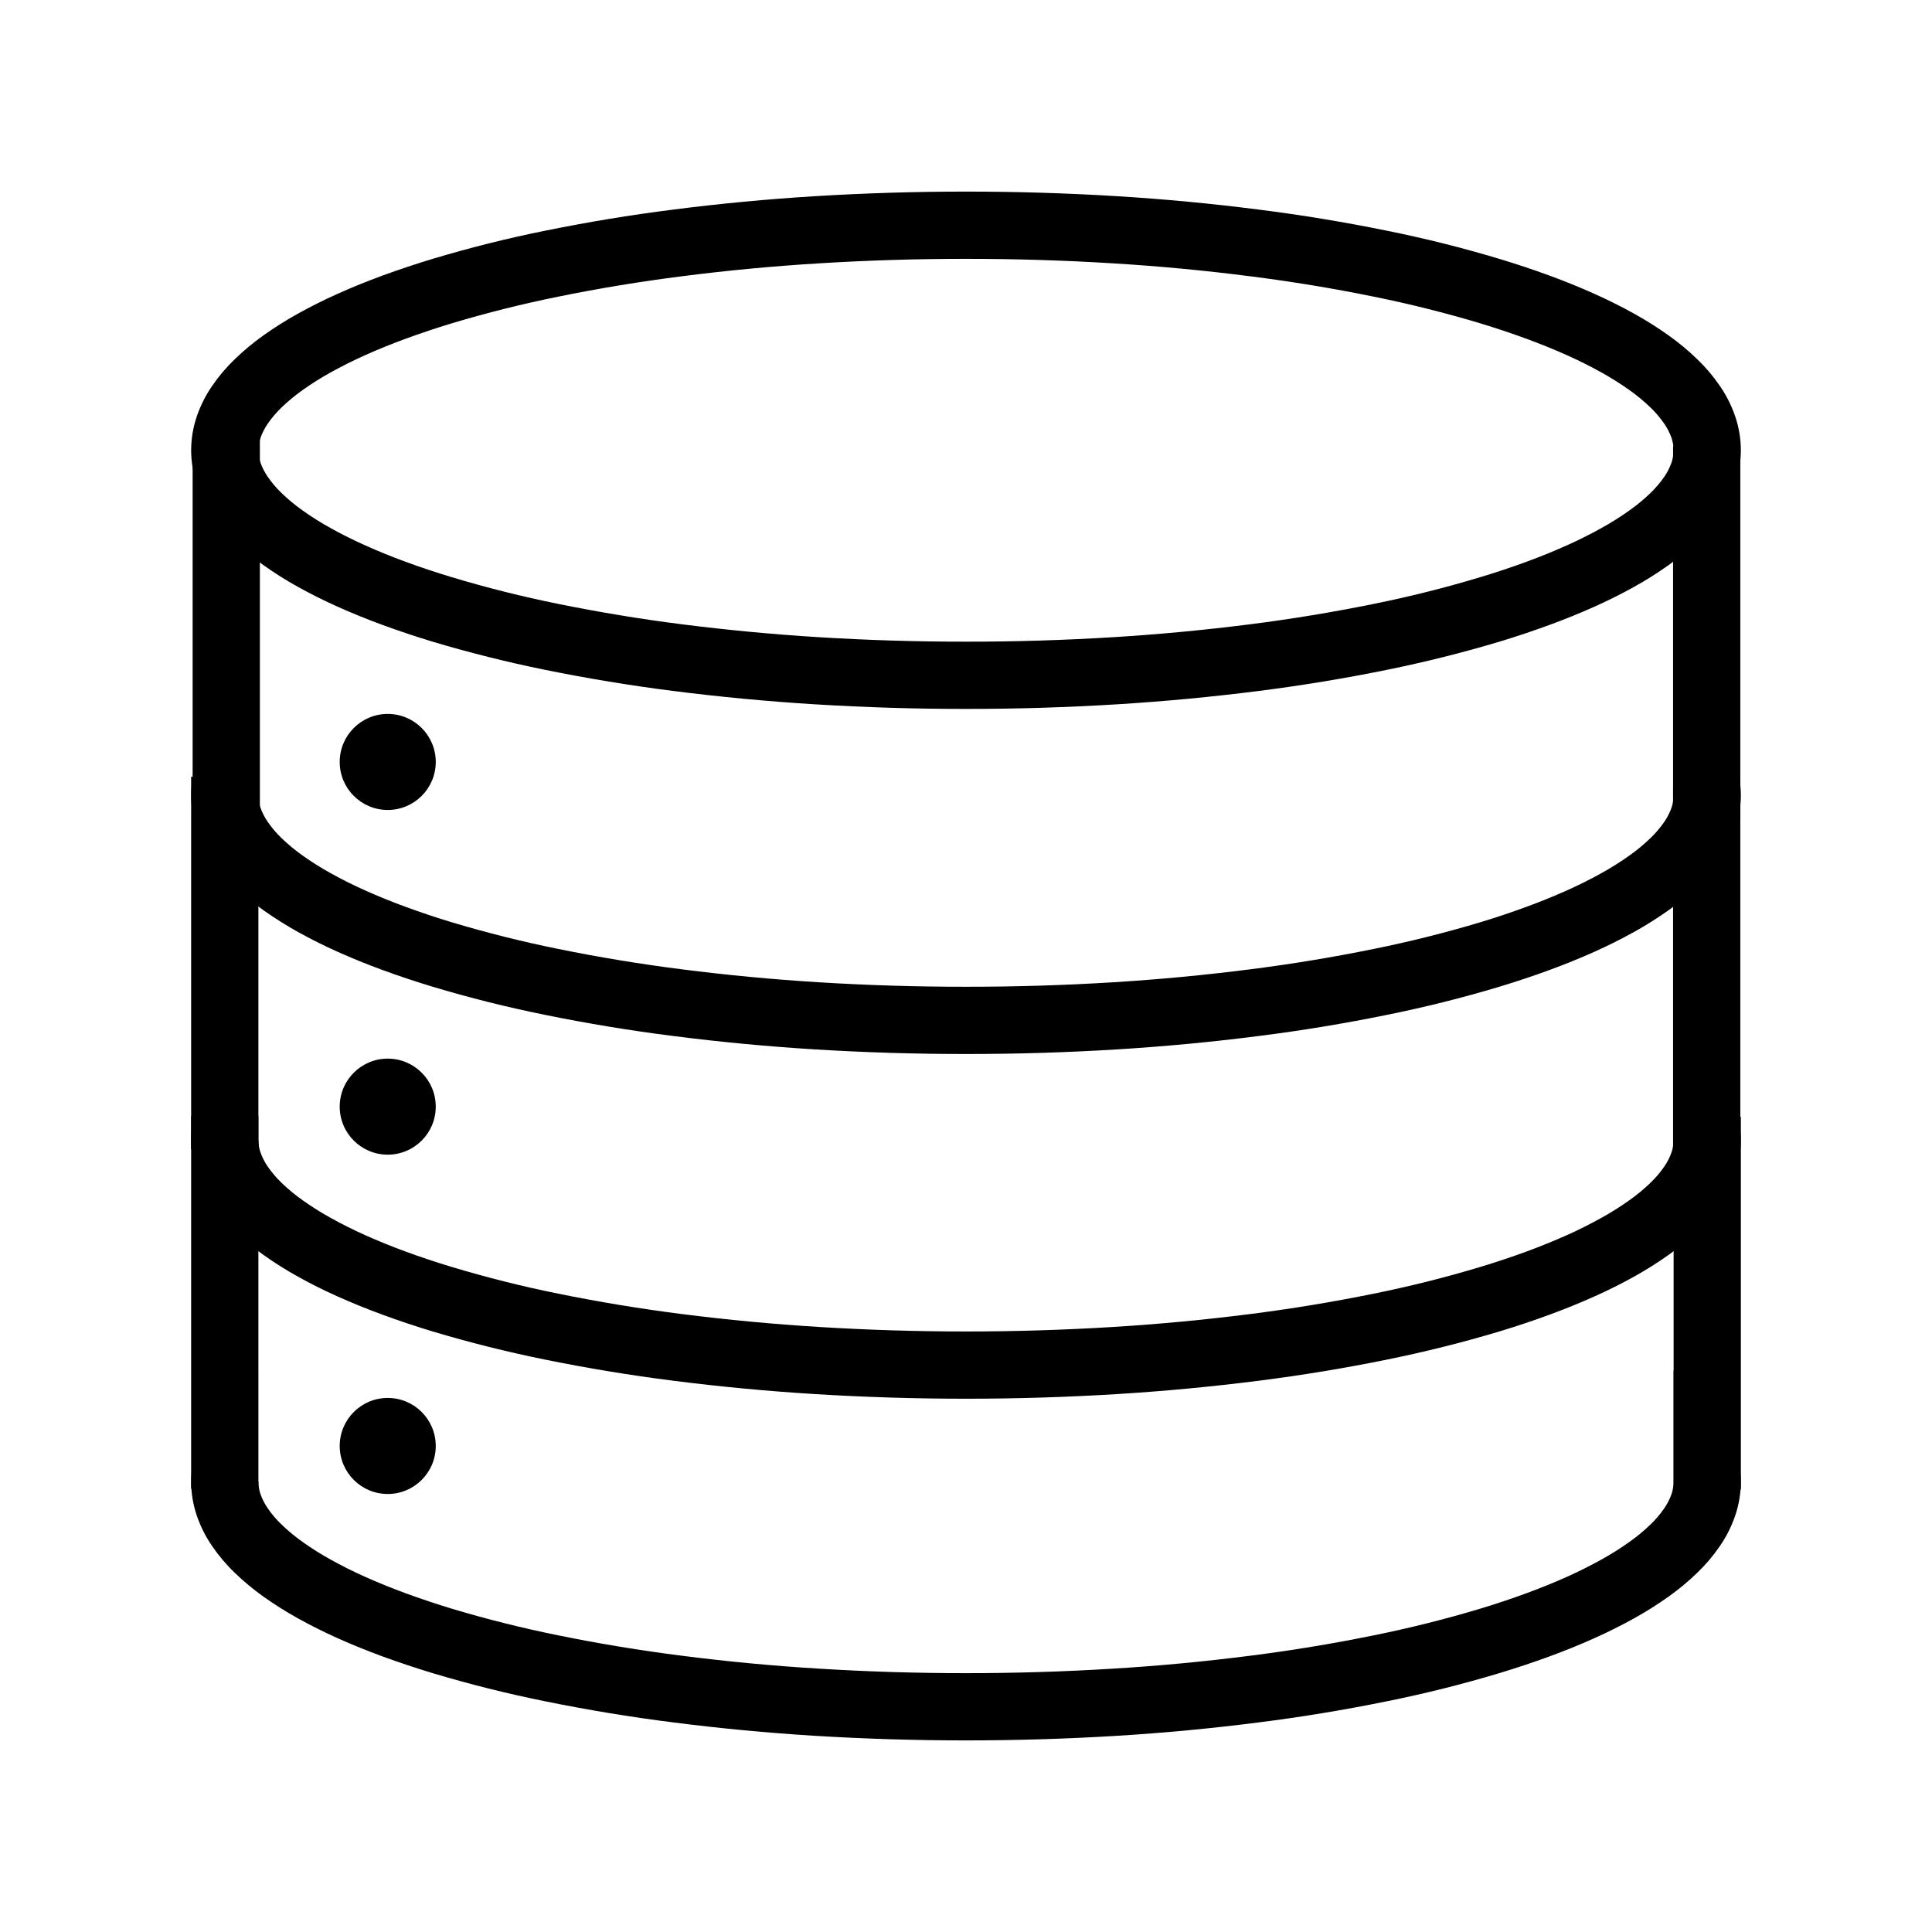
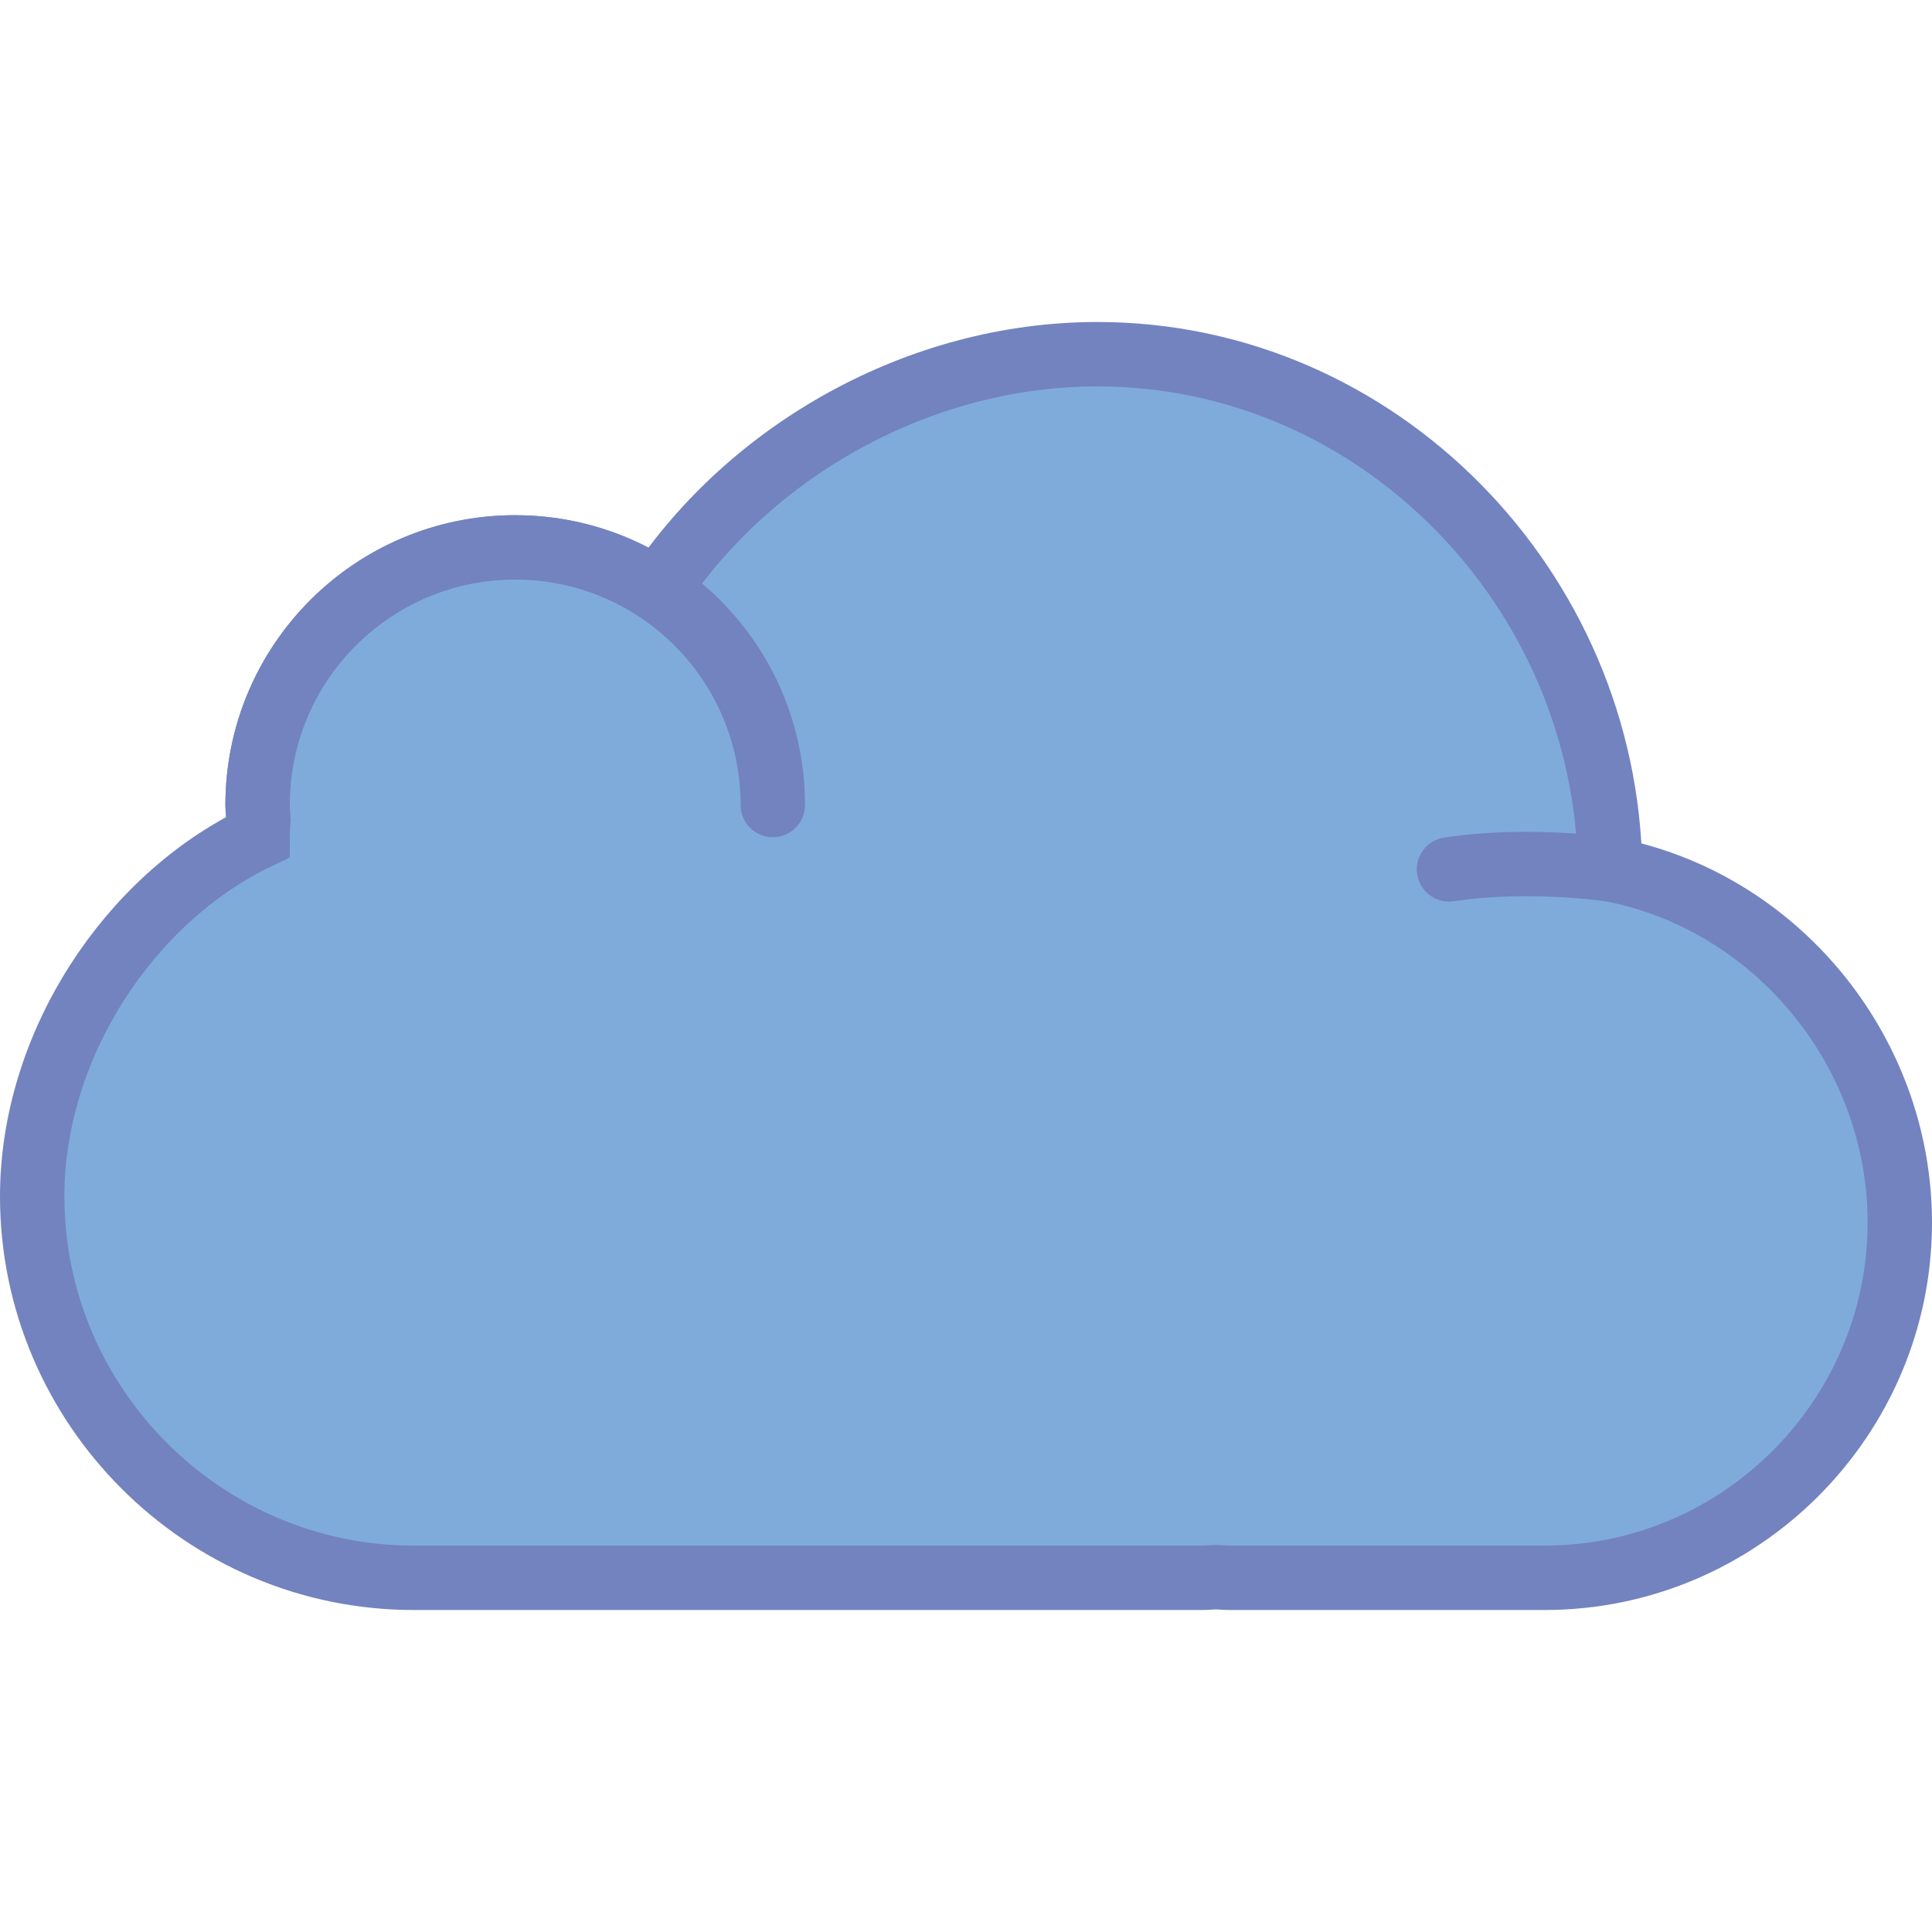
- <svg xmlns="http://www.w3.org/2000/svg" style="isolation:isolate" viewBox="0 0 400 400" width="400pt" height="400pt">
-   <defs>
-     <clipPath id="_clipPath_gUyJxP8ySisUzTOZi7QwuJvqgNctqx9N">
-       <rect width="400" height="400" />
-     </clipPath>
-   </defs>
-   <g clip-path="url(#_clipPath_gUyJxP8ySisUzTOZi7QwuJvqgNctqx9N)">
-     <path d=" M 48.615 87.772 L 75.595 64.931 L 119.254 53.617 L 177.725 47.77 L 239.909 47.77 L 301.165 60.82 L 346.503 79.902 L 351.385 109.332 L 351.385 313.787 L 328.915 333.055 L 284.394 346.41 L 225.987 352.23 L 169.511 352.23 L 115.606 345.473 L 69.924 330.586 L 48.615 313.787 L 48.615 87.772 Z " fill="rgb(255,255,255)" vector-effect="non-scaling-stroke" stroke-width="1" stroke="rgb(0,0,0)" stroke-linejoin="miter" stroke-linecap="square" stroke-miterlimit="3" />
-     <path d=" M 360.425 93.248 C 360.416 95.624 360.026 97.981 359.256 100.227 C 358.495 102.473 357.427 104.59 356.081 106.548 C 354.708 108.543 353.139 110.4 351.385 112.089 C 349.529 113.88 347.533 115.532 345.427 117.026 C 343.143 118.651 340.758 120.154 338.308 121.509 C 335.626 123.003 332.878 124.368 330.076 125.621 C 327.031 126.985 323.931 128.238 320.794 129.389 C 317.397 130.633 313.963 131.783 310.502 132.832 C 302.817 135.134 295.03 137.083 287.159 138.679 C 278.361 140.471 269.497 141.928 260.587 143.06 C 250.87 144.294 241.116 145.213 231.343 145.817 C 220.901 146.457 210.451 146.782 200 146.772 C 189.549 146.782 179.099 146.457 168.657 145.817 C 158.884 145.213 149.13 144.294 139.413 143.06 C 130.503 141.928 121.639 140.471 112.841 138.679 C 104.97 137.083 97.183 135.134 89.498 132.832 C 86.037 131.783 82.602 130.633 79.206 129.389 C 76.069 128.238 72.969 126.985 69.924 125.621 C 67.122 124.368 64.374 123.003 61.692 121.509 C 59.242 120.154 56.857 118.651 54.573 117.026 C 52.467 115.532 50.471 113.88 48.615 112.089 C 46.861 110.4 45.292 108.543 43.919 106.548 C 42.573 104.59 41.505 102.473 40.744 100.227 C 39.974 97.972 39.584 95.605 39.575 93.22 C 39.584 90.844 39.974 88.477 40.735 86.231 C 41.505 83.976 42.573 81.851 43.919 79.902 C 45.292 77.897 46.861 76.041 48.615 74.361 C 50.471 72.56 52.467 70.918 54.573 69.414 C 56.857 67.79 59.242 66.295 61.692 64.931 C 64.374 63.446 67.122 62.073 69.924 60.82 C 72.969 59.455 76.069 58.202 79.206 57.051 C 82.602 55.808 86.037 54.666 89.498 53.617 C 97.183 51.306 104.97 49.357 112.841 47.77 C 121.639 45.979 130.503 44.513 139.413 43.39 C 149.13 42.146 158.884 41.227 168.657 40.624 C 179.099 39.983 189.549 39.668 200 39.668 C 210.451 39.668 220.901 39.983 231.343 40.624 C 241.116 41.227 250.87 42.146 260.587 43.39 C 269.497 44.513 278.361 45.979 287.159 47.77 C 295.03 49.357 302.817 51.306 310.502 53.617 C 313.963 54.666 317.397 55.808 320.794 57.051 C 323.931 58.202 327.031 59.455 330.076 60.82 C 332.878 62.073 335.626 63.446 338.308 64.931 C 340.758 66.295 343.143 67.79 345.427 69.414 C 347.533 70.918 349.529 72.56 351.385 74.361 C 353.139 76.041 354.708 77.897 356.081 79.902 C 357.427 81.851 358.495 83.976 359.256 86.213 C 360.026 88.459 360.416 90.826 360.425 93.202 C 360.425 93.211 360.425 93.211 360.425 93.22 L 360.425 93.22 L 360.425 93.248 C 360.425 93.239 360.425 93.229 360.425 93.22 M 346.503 93.22 M 346.503 93.22 L 346.503 93.202 C 346.503 93.211 346.503 93.211 346.503 93.22 Z  M 346.503 93.22 C 346.494 94.074 346.355 94.928 346.086 95.735 C 345.724 96.775 345.222 97.759 344.601 98.668 C 343.765 99.893 342.8 101.026 341.733 102.056 C 340.368 103.374 338.911 104.58 337.361 105.675 C 335.496 107.003 333.556 108.228 331.551 109.332 C 329.222 110.632 326.836 111.82 324.405 112.906 C 321.648 114.14 318.845 115.281 316.005 116.321 C 312.868 117.472 309.694 118.53 306.483 119.495 C 299.216 121.686 291.837 123.532 284.394 125.036 C 275.929 126.753 267.4 128.164 258.833 129.25 C 249.413 130.447 239.965 131.338 230.489 131.923 C 220.335 132.544 210.172 132.86 200 132.851 C 189.828 132.86 179.665 132.544 169.511 131.923 C 160.035 131.338 150.587 130.447 141.167 129.25 C 132.6 128.164 124.071 126.753 115.606 125.036 C 108.163 123.532 100.784 121.686 93.517 119.495 C 90.306 118.53 87.132 117.472 83.995 116.321 C 81.155 115.281 78.352 114.14 75.595 112.906 C 73.164 111.82 70.778 110.632 68.449 109.332 C 66.444 108.228 64.504 107.003 62.639 105.675 C 61.089 104.58 59.632 103.374 58.267 102.056 C 57.2 101.026 56.235 99.893 55.399 98.668 C 54.778 97.759 54.276 96.775 53.914 95.735 C 53.645 94.928 53.506 94.074 53.497 93.22 C 53.506 92.366 53.645 91.512 53.924 90.696 C 54.276 89.665 54.778 88.682 55.399 87.772 C 56.235 86.547 57.2 85.415 58.267 84.384 C 59.632 83.076 61.089 81.86 62.639 80.765 C 64.504 79.438 66.444 78.222 68.449 77.108 C 70.778 75.818 73.164 74.621 75.595 73.535 C 78.352 72.3 81.155 71.168 83.995 70.129 C 87.132 68.978 90.306 67.92 93.517 66.945 C 100.784 64.764 108.163 62.917 115.606 61.414 C 124.071 59.687 132.6 58.286 141.167 57.2 C 150.587 55.993 160.035 55.102 169.511 54.527 C 179.665 53.896 189.828 53.59 200 53.59 C 210.172 53.59 220.335 53.896 230.489 54.527 C 239.965 55.102 249.413 55.993 258.833 57.2 C 267.4 58.286 275.929 59.687 284.394 61.414 C 291.837 62.917 299.216 64.764 306.483 66.945 C 309.694 67.92 312.868 68.978 316.005 70.129 C 318.845 71.168 321.648 72.3 324.405 73.535 C 326.836 74.621 329.222 75.818 331.551 77.108 C 333.556 78.222 335.496 79.438 337.361 80.765 C 338.911 81.86 340.368 83.076 341.733 84.384 C 342.8 85.415 343.765 86.547 344.601 87.772 C 345.222 88.682 345.724 89.665 346.086 90.705 C 346.355 91.522 346.494 92.366 346.503 93.22 Z " fill-rule="evenodd" fill="rgb(0,0,0)" />
-     <path d=" M 360.314 162.597 L 360.314 169.558 L 346.392 169.558 L 346.392 162.597 L 346.392 99.355 L 346.392 92.394 L 360.314 92.394 L 360.314 99.355 L 360.314 162.597 Z " fill="rgb(0,0,0)" />
-     <path d=" M 53.803 159.887 L 53.803 166.848 L 39.881 166.848 L 39.881 159.887 L 39.881 96.654 L 39.881 89.693 L 53.803 89.693 L 53.803 96.654 L 53.803 159.887 Z " fill="rgb(0,0,0)" />
-     <path d=" M 53.497 231.008 L 53.497 237.969 L 39.575 237.969 L 39.575 231.008 L 39.575 167.776 L 39.575 160.815 L 53.497 160.815 L 53.497 167.776 L 53.497 231.008 Z " fill="rgb(0,0,0)" />
-     <path d=" M 360.314 233.078 L 360.314 240.039 L 346.392 240.039 L 346.392 233.078 L 346.392 169.845 L 346.392 162.885 L 360.314 162.885 L 360.314 169.845 L 360.314 233.078 Z " fill="rgb(0,0,0)" />
-     <path d=" M 360.425 301.415 L 360.425 308.376 L 346.503 308.376 L 346.503 301.415 L 346.503 238.183 L 346.503 231.222 L 360.425 231.222 L 360.425 238.183 L 360.425 301.415 Z " fill="rgb(0,0,0)" />
-     <path d=" M 53.497 301.267 L 53.497 308.228 L 39.575 308.228 L 39.575 301.267 L 39.575 238.025 L 39.575 231.064 L 53.497 231.064 L 53.497 238.025 L 53.497 301.267 Z " fill="rgb(0,0,0)" />
-     <ellipse vector-effect="non-scaling-stroke" cx="80.276" cy="157.753" rx="9.942" ry="9.942" fill="rgb(0,0,0)" />
-     <ellipse vector-effect="non-scaling-stroke" cx="80.276" cy="229.119" rx="9.942" ry="9.942" fill="rgb(0,0,0)" />
-     <ellipse vector-effect="non-scaling-stroke" cx="80.276" cy="299.372" rx="9.942" ry="9.942" fill="rgb(0,0,0)" />
-     <path d=" M 53.729 141.472 C 51.932 142.802 50.221 144.248 48.615 145.798 C 46.861 147.487 45.292 149.343 43.919 151.339 C 42.573 153.297 41.505 155.423 40.735 157.669 C 39.974 159.924 39.584 162.291 39.575 164.667 C 39.584 167.052 39.974 169.419 40.744 171.674 C 41.505 173.911 42.573 176.036 43.919 177.985 C 45.292 179.99 46.861 181.846 48.615 183.526 C 50.471 185.326 52.467 186.979 54.573 188.473 C 56.857 190.097 59.242 191.591 61.692 192.956 C 64.374 194.441 67.122 195.814 69.924 197.067 C 72.969 198.431 76.069 199.684 79.206 200.835 C 82.602 202.079 86.037 203.221 89.498 204.269 C 97.183 206.58 104.97 208.529 112.841 210.116 C 121.639 211.908 130.503 213.374 139.413 214.497 C 149.13 215.741 158.884 216.66 168.657 217.263 C 179.099 217.903 189.549 218.228 200 218.219 L 200 218.219 C 210.451 218.228 220.901 217.903 231.343 217.263 C 241.116 216.66 250.87 215.741 260.587 214.497 C 269.497 213.374 278.361 211.908 287.159 210.116 C 295.03 208.529 302.817 206.58 310.502 204.269 C 313.963 203.221 317.397 202.079 320.794 200.835 C 323.931 199.684 327.031 198.431 330.076 197.067 C 332.878 195.814 335.626 194.441 338.308 192.956 C 340.758 191.591 343.143 190.097 345.427 188.473 C 347.533 186.979 349.529 185.326 351.385 183.526 C 353.139 181.846 354.708 179.99 356.081 177.985 C 357.427 176.036 358.495 173.911 359.256 171.674 C 360.026 169.419 360.416 167.052 360.425 164.667 C 360.416 162.281 360.026 159.915 359.256 157.659 C 358.495 155.423 357.427 153.297 356.081 151.339 C 354.708 149.343 353.139 147.487 351.385 145.798 C 349.848 144.315 348.215 142.927 346.503 141.645 L 346.503 164.184 L 346.484 164.184 C 346.495 164.345 346.501 164.506 346.503 164.667 C 346.494 165.52 346.355 166.365 346.086 167.182 C 345.724 168.221 345.222 169.205 344.601 170.115 C 343.765 171.34 342.8 172.472 341.733 173.502 C 340.368 174.811 338.911 176.027 337.361 177.122 C 335.496 178.449 333.556 179.674 331.551 180.779 C 329.222 182.078 326.836 183.266 324.405 184.352 C 321.648 185.586 318.845 186.719 316.005 187.758 C 312.868 188.909 309.694 189.976 306.483 190.942 C 299.216 193.123 291.837 194.97 284.394 196.473 C 275.929 198.199 267.4 199.601 258.833 200.687 C 249.413 201.893 239.965 202.784 230.489 203.369 C 220.335 203.991 210.172 204.306 200 204.297 L 200 204.297 C 189.828 204.306 179.665 203.991 169.511 203.369 C 160.035 202.784 150.587 201.893 141.167 200.687 C 132.6 199.601 124.071 198.199 115.606 196.473 C 108.163 194.97 100.784 193.123 93.517 190.942 C 90.306 189.976 87.132 188.909 83.995 187.758 C 81.155 186.719 78.352 185.586 75.595 184.352 C 73.164 183.266 70.778 182.078 68.449 180.779 C 66.444 179.674 64.504 178.449 62.639 177.122 C 61.089 176.027 59.632 174.811 58.267 173.502 C 57.2 172.472 56.235 171.34 55.399 170.115 C 54.778 169.205 54.276 168.221 53.914 167.182 C 53.645 166.365 53.506 165.52 53.497 164.667 C 53.504 164.036 53.58 163.41 53.729 162.804 L 53.729 162.804 L 53.729 141.472 Z  M 200 204.297 C 200 204.297 200 204.297 200 204.297 L 200 204.297 L 200 204.297 L 200 204.297 L 200 204.297 Z " fill-rule="evenodd" fill="rgb(0,0,0)" />
-     <path d=" M 200 289.582 C 200 289.591 200 289.591 200 289.591 L 200 289.591 L 200 289.582 L 200 289.582 L 200 289.582 L 200 289.582 Z  M 53.358 213.122 C 51.696 214.374 50.11 215.727 48.615 217.17 C 46.861 218.85 45.292 220.706 43.919 222.711 C 42.573 224.66 41.505 226.785 40.735 229.041 C 39.974 231.287 39.584 233.654 39.575 236.03 C 39.584 238.415 39.974 240.781 40.744 243.037 C 41.505 245.283 42.573 247.399 43.919 249.357 C 45.292 251.353 46.861 253.209 48.615 254.898 C 50.471 256.689 52.467 258.341 54.573 259.836 C 56.857 261.46 59.242 262.963 61.692 264.318 C 64.374 265.813 67.122 267.177 69.924 268.43 C 72.969 269.794 76.069 271.047 79.206 272.198 C 82.602 273.442 86.037 274.593 89.498 275.642 C 97.183 277.943 104.97 279.892 112.841 281.489 C 121.639 283.28 130.503 284.737 139.413 285.869 C 149.13 287.104 158.884 288.023 168.657 288.626 C 179.099 289.266 189.549 289.591 200 289.591 C 200 289.591 200 289.591 200 289.582 L 200 289.582 L 200 289.591 C 210.451 289.591 220.901 289.266 231.343 288.626 C 241.116 288.023 250.87 287.104 260.587 285.869 C 269.497 284.737 278.361 283.28 287.159 281.489 C 295.03 279.892 302.817 277.943 310.502 275.642 C 313.963 274.593 317.397 273.442 320.794 272.198 C 323.931 271.047 327.031 269.794 330.076 268.43 C 332.878 267.177 335.626 265.813 338.308 264.318 C 340.758 262.963 343.143 261.46 345.427 259.836 C 347.533 258.341 349.529 256.689 351.385 254.898 C 353.139 253.209 354.708 251.353 356.081 249.357 C 357.427 247.399 358.495 245.283 359.256 243.037 C 360.026 240.781 360.416 238.415 360.425 236.03 C 360.416 233.644 360.026 231.278 359.256 229.022 C 358.495 226.785 357.427 224.66 356.081 222.711 C 354.708 220.706 353.139 218.85 351.385 217.17 C 349.82 215.66 348.156 214.249 346.41 212.948 L 346.41 234.875 C 346.468 235.257 346.499 235.642 346.503 236.03 C 346.494 236.883 346.355 237.737 346.086 238.545 C 345.724 239.584 345.222 240.577 344.601 241.478 C 343.765 242.703 342.8 243.835 341.733 244.865 C 340.368 246.183 338.911 247.39 337.361 248.485 C 335.496 249.812 333.556 251.037 331.551 252.142 C 329.222 253.441 326.836 254.629 324.405 255.724 C 321.648 256.949 318.845 258.091 316.005 259.13 C 312.868 260.281 309.694 261.339 306.483 262.304 C 299.216 264.495 291.837 266.342 284.394 267.845 C 275.929 269.562 267.4 270.973 258.833 272.059 C 249.413 273.256 239.965 274.147 230.489 274.732 C 220.335 275.354 210.172 275.669 200 275.669 L 200 275.669 C 200 275.669 200 275.669 200 275.669 L 200 275.669 L 200 275.669 C 189.828 275.669 179.665 275.354 169.511 274.732 C 160.035 274.147 150.587 273.256 141.167 272.059 C 132.6 270.973 124.071 269.562 115.606 267.845 C 108.163 266.342 100.784 264.495 93.517 262.304 C 90.306 261.339 87.132 260.281 83.995 259.13 C 81.155 258.091 78.352 256.949 75.595 255.724 C 73.164 254.629 70.778 253.441 68.449 252.142 C 66.444 251.037 64.504 249.812 62.639 248.485 C 61.089 247.39 59.632 246.183 58.267 244.865 C 57.2 243.835 56.235 242.703 55.399 241.478 C 54.778 240.577 54.276 239.584 53.914 238.545 C 53.663 237.79 53.525 236.995 53.5 236.197 L 53.358 236.197 L 53.358 213.122 L 53.358 213.122 Z " fill-rule="evenodd" fill="rgb(0,0,0)" />
-     <path d=" M 346.503 283.758 C 348.215 285.04 349.848 286.428 351.385 287.911 C 353.139 289.6 354.708 291.457 356.081 293.452 C 357.427 295.41 358.495 297.527 359.256 299.773 C 360.026 302.028 360.416 304.395 360.425 306.78 C 360.416 309.165 360.026 311.532 359.256 313.787 C 358.495 316.024 357.427 318.149 356.081 320.098 C 354.708 322.103 353.139 323.959 351.385 325.639 C 349.529 327.44 347.533 329.082 345.427 330.586 C 343.143 332.21 340.758 333.705 338.308 335.069 C 335.626 336.554 332.878 337.927 330.076 339.18 C 327.031 340.545 323.931 341.798 320.794 342.949 C 317.397 344.192 313.963 345.334 310.502 346.383 C 302.817 348.694 295.03 350.643 287.159 352.23 C 278.361 354.021 269.497 355.487 260.587 356.61 C 250.87 357.854 241.116 358.773 231.343 359.376 C 220.901 360.017 210.451 360.332 200 360.332 C 189.549 360.332 179.099 360.017 168.657 359.376 C 158.884 358.773 149.13 357.854 139.413 356.61 C 130.503 355.487 121.639 354.021 112.841 352.23 C 104.97 350.643 97.183 348.694 89.498 346.383 C 86.037 345.334 82.602 344.192 79.206 342.949 C 76.069 341.798 72.969 340.545 69.924 339.18 C 67.122 337.927 64.374 336.554 61.692 335.069 C 59.242 333.705 56.857 332.21 54.573 330.586 C 52.467 329.082 50.471 327.44 48.615 325.639 C 46.861 323.959 45.292 322.103 43.919 320.098 C 42.573 318.149 41.505 316.024 40.744 313.787 C 39.974 311.532 39.584 309.165 39.575 306.78 L 39.575 306.78 C 39.584 304.395 39.974 302.037 40.735 299.782 C 41.505 297.527 42.573 295.41 43.919 293.452 C 45.292 291.457 46.861 289.6 48.615 287.911 C 50.138 286.441 51.755 285.065 53.45 283.793 L 53.45 306.733 L 53.497 306.733 C 53.497 306.749 53.497 306.764 53.497 306.78 L 53.497 306.78 C 53.506 307.634 53.645 308.478 53.914 309.295 C 54.276 310.335 54.778 311.318 55.399 312.228 C 56.235 313.453 57.2 314.585 58.267 315.616 C 59.632 316.924 61.089 318.14 62.639 319.235 C 64.504 320.562 66.444 321.778 68.449 322.892 C 70.778 324.182 73.164 325.379 75.595 326.465 C 78.352 327.7 81.155 328.832 83.995 329.871 C 87.132 331.022 90.306 332.08 93.517 333.055 C 100.784 335.236 108.163 337.083 115.606 338.586 C 124.071 340.313 132.6 341.714 141.167 342.8 C 150.587 344.007 160.035 344.898 169.511 345.473 C 179.665 346.104 189.828 346.41 200 346.41 C 210.172 346.41 220.335 346.104 230.489 345.473 C 239.965 344.898 249.413 344.007 258.833 342.8 C 267.4 341.714 275.929 340.313 284.394 338.586 C 291.837 337.083 299.216 335.236 306.483 333.055 C 309.694 332.08 312.868 331.022 316.005 329.871 C 318.845 328.832 321.648 327.7 324.405 326.465 C 326.836 325.379 329.222 324.182 331.551 322.892 C 333.556 321.778 335.496 320.562 337.361 319.235 C 338.911 318.14 340.368 316.924 341.733 315.616 C 342.8 314.585 343.765 313.453 344.601 312.228 C 345.222 311.318 345.724 310.335 346.086 309.295 C 346.355 308.478 346.494 307.634 346.503 306.78 C 346.503 306.78 346.503 306.779 346.503 306.779 L 346.503 283.758 Z " fill-rule="evenodd" fill="rgb(0,0,0)" />
-   </g>
+ <svg xmlns="http://www.w3.org/2000/svg" version="1.1" id="Capa_1" x="0px" y="0px" viewBox="0 0 60 60" style="enable-background:new 0 0 60 60;" xml:space="preserve">
+   <path style="fill:#7FABDA;stroke:#7383BF;stroke-width:2;stroke-linecap:round;stroke-miterlimit:10;" d="M50.003,27  c-0.115-8.699-7.193-16-15.919-16c-5.559,0-10.779,3.005-13.661,7.336C19.157,17.493,17.636,17,16,17c-4.418,0-8,3.582-8,8  c0,0.153,0.014,0.302,0.023,0.454C8.013,25.636,8,25.82,8,26c-3.988,1.912-7,6.457-7,11.155C1,43.67,6.33,49,12.845,49h24.507  c0.138,0,0.272-0.016,0.408-0.021C37.897,48.984,38.031,49,38.169,49h9.803C54.037,49,59,44.037,59,37.972  C59,32.601,55.106,27.961,50.003,27z" />
+   <path style="fill:#7FABDA;stroke:#7383BF;stroke-width:2;stroke-linecap:round;stroke-miterlimit:10;" d="M50.003,27  c0,0-2.535-0.375-5.003,0" />
+   <path style="fill:#7FABDA;stroke:#7383BF;stroke-width:2;stroke-linecap:round;stroke-miterlimit:10;" d="M8,25c0-4.418,3.582-8,8-8  s8,3.582,8,8" />
+   <g>
+ </g>
+   <g>
+ </g>
+   <g>
+ </g>
+   <g>
+ </g>
+   <g>
+ </g>
+   <g>
+ </g>
+   <g>
+ </g>
+   <g>
+ </g>
+   <g>
+ </g>
+   <g>
+ </g>
+   <g>
+ </g>
+   <g>
+ </g>
+   <g>
+ </g>
+   <g>
+ </g>
+   <g>
+ </g>
</svg>
